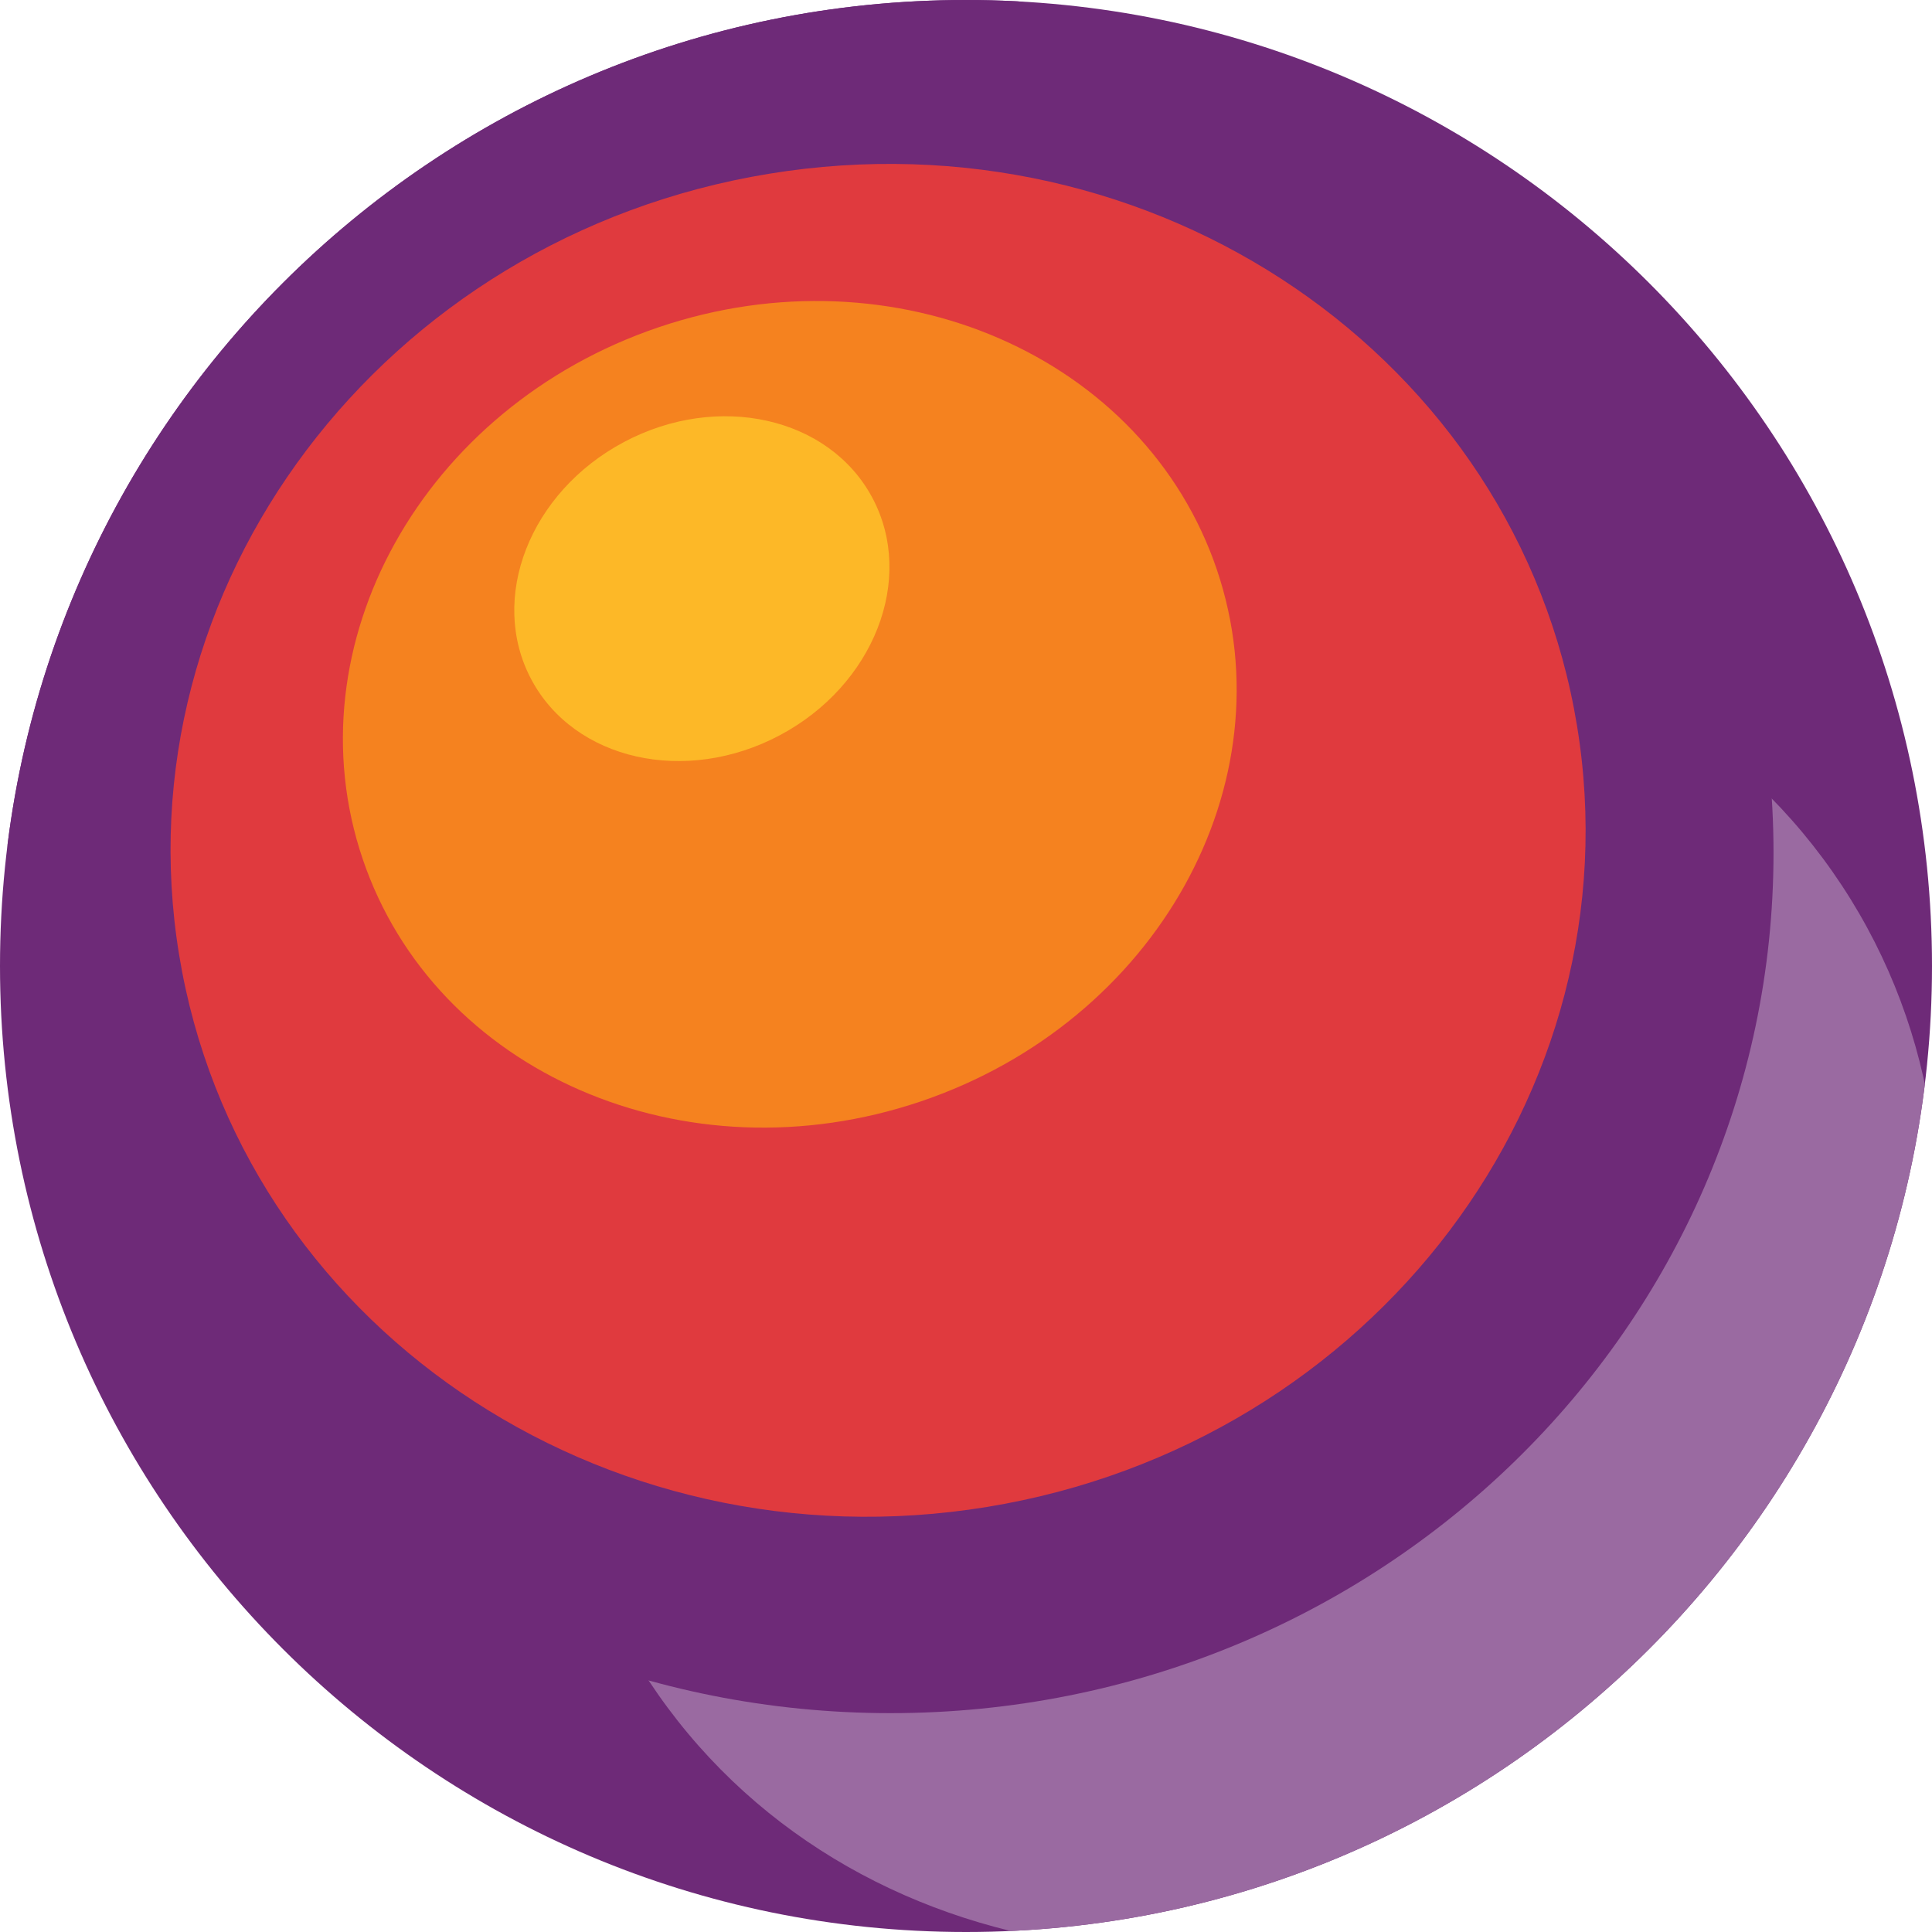
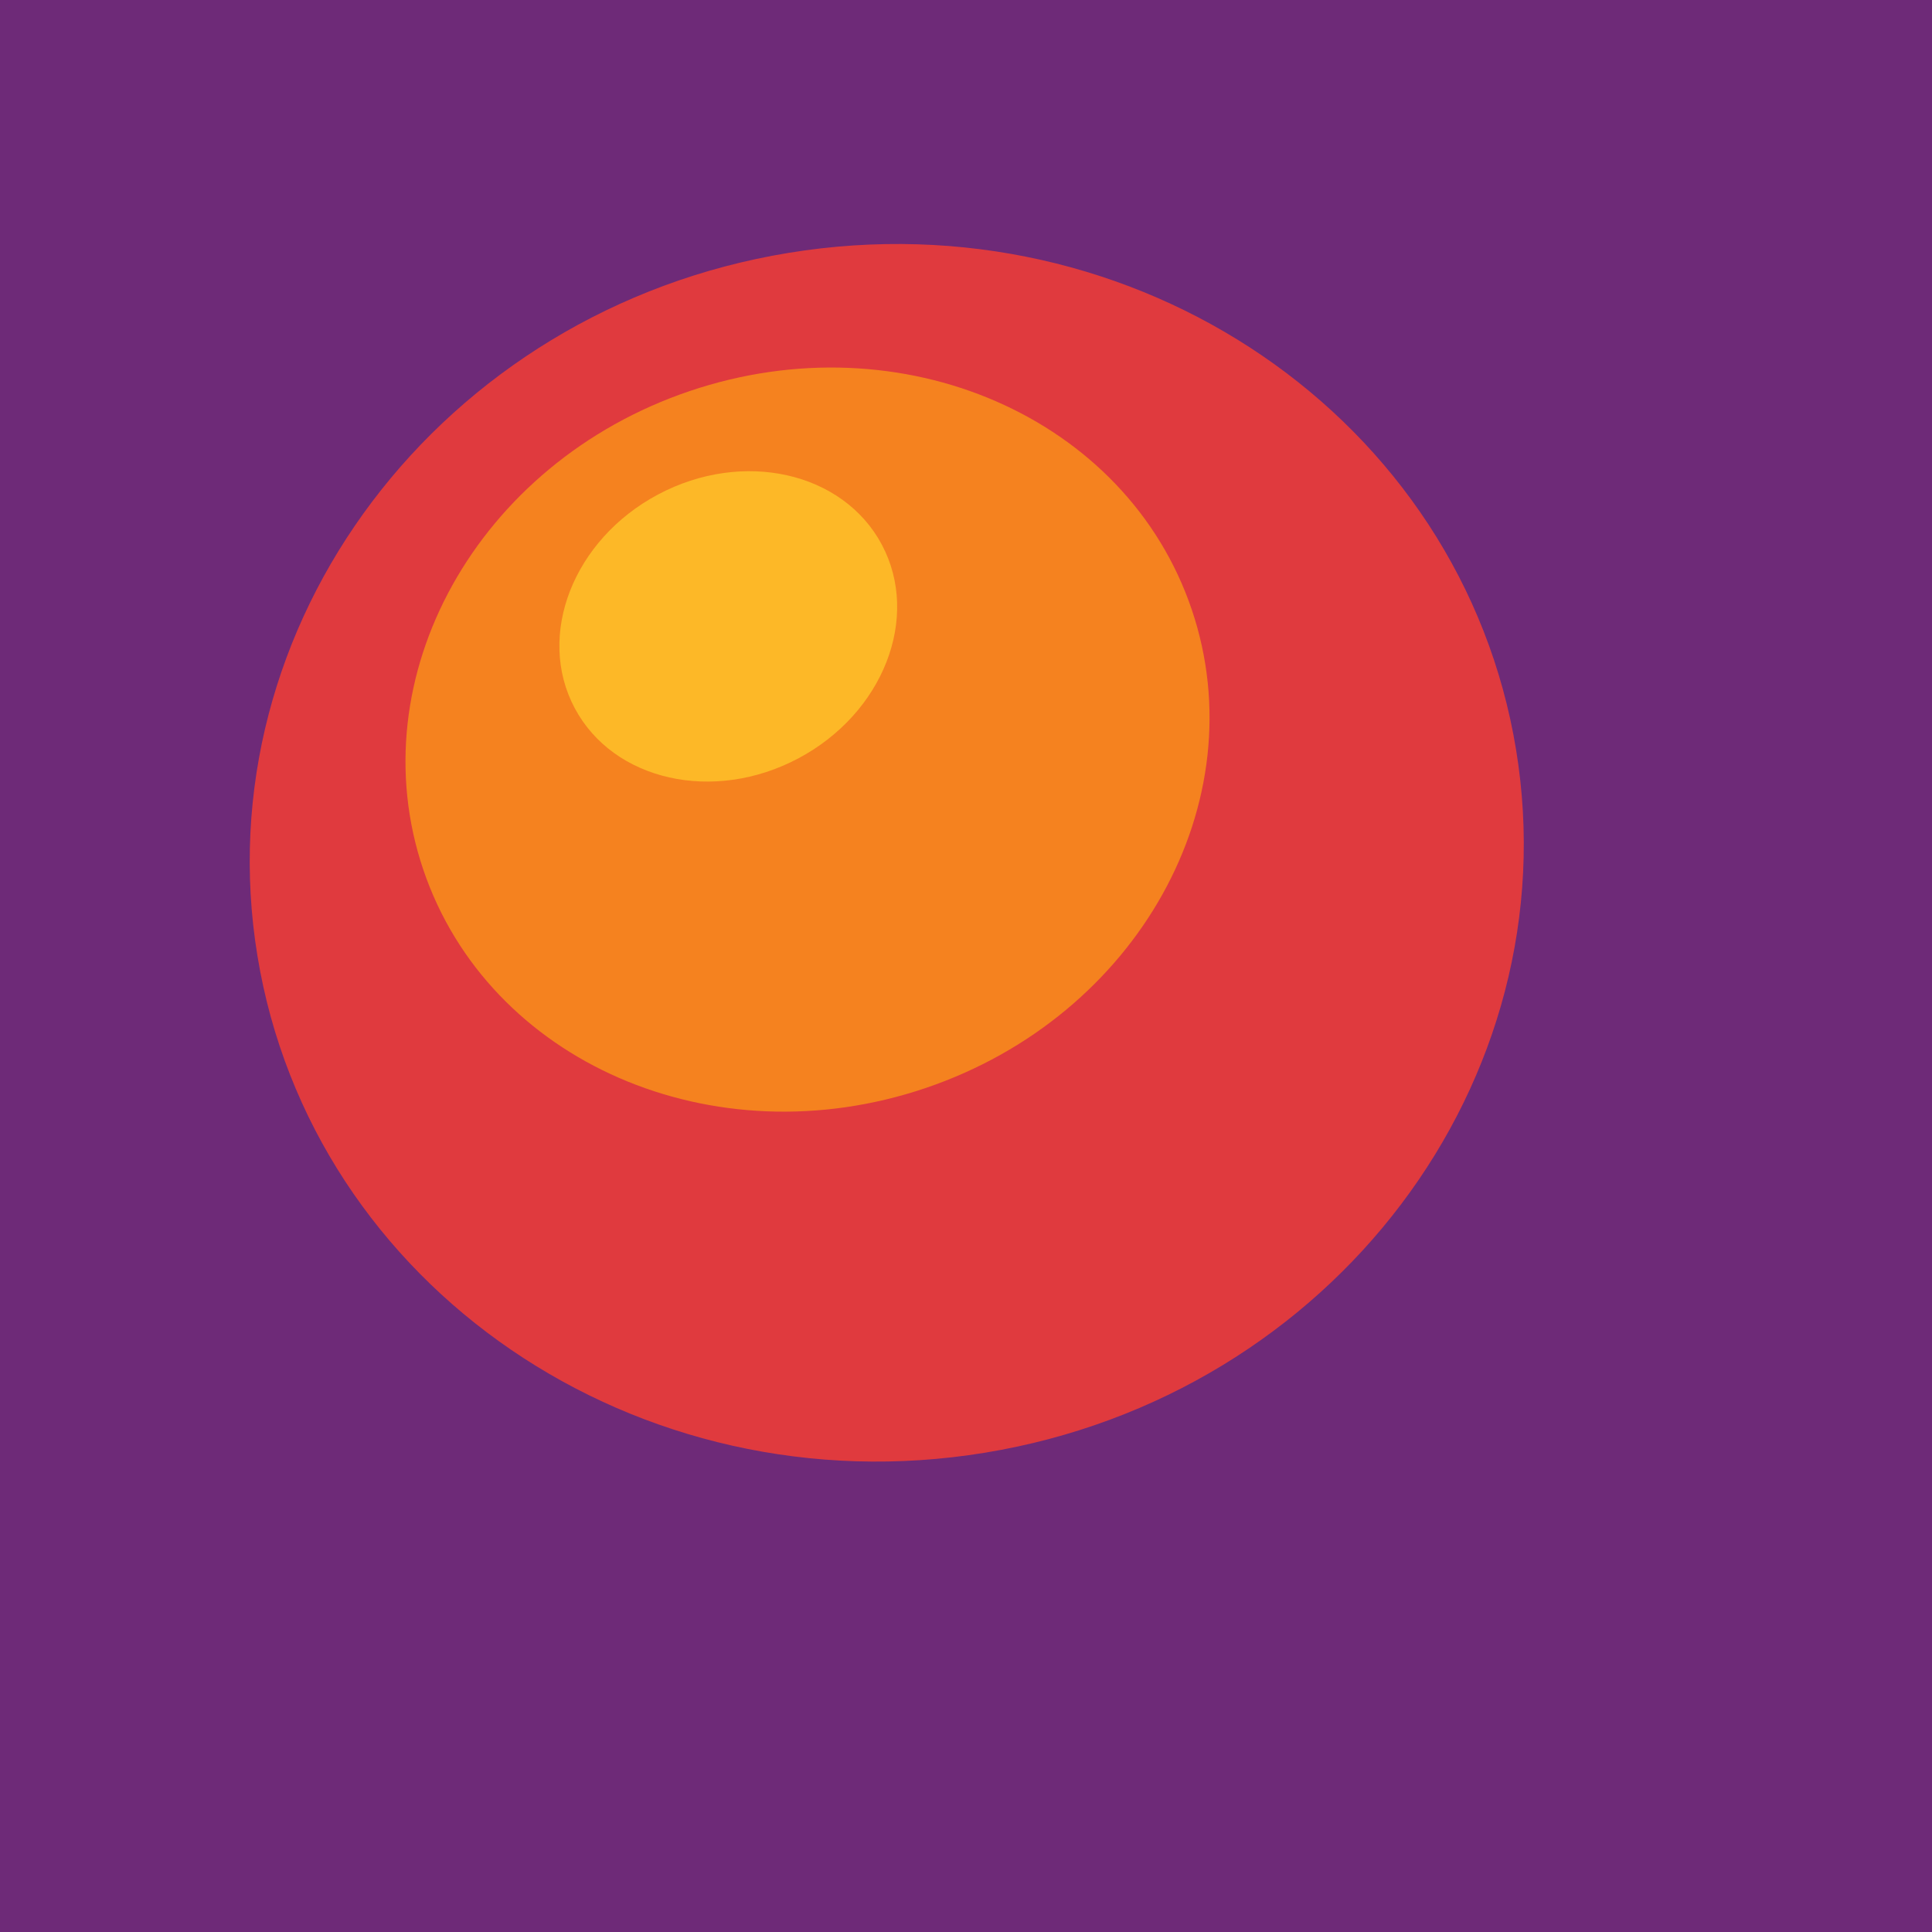
<svg xmlns="http://www.w3.org/2000/svg" viewBox="0 0 512 512">
-   <defs>
-     <clipPath id="kugel">
-       <circle cx="256" cy="256" r="256" />
-     </clipPath>
-   </defs>
-   <g clip-path="url(#kugel)">
-     <circle cx="256" cy="256" r="256" fill="#6e2a78" />
-     <ellipse cx="330" cy="340" rx="190" ry="170" transform="rotate(-35 330 340)" fill="#9a6aa1" />
-     <ellipse cx="236" cy="226" rx="234" ry="228" fill="#6e2a78" />
-     <ellipse cx="232.7" cy="222.7" rx="187.7" ry="179" transform="rotate(-9.3 232.7 222.7)" fill="#e03a3e" />
-     <ellipse cx="209.3" cy="189.3" rx="119.5" ry="108.3" transform="rotate(-18.7 209.3 189.3)" fill="#f5821f" />
-     <ellipse cx="186" cy="156" rx="51.2" ry="44" transform="rotate(-28 186 156)" fill="#fdb827" />
-   </g>
+   <rect width="512" height="512" fill="#6e2a78" />
+   <ellipse cx="235" cy="226" rx="169" ry="161.1" transform="rotate(-9.3 235 226)" fill="#e03a3e" />
+   <ellipse cx="214" cy="196" rx="107.5" ry="97.5" transform="rotate(-18.7 214 196)" fill="#f5821f" />
+   <ellipse cx="193" cy="166" rx="46.1" ry="39.6" transform="rotate(-28 193 166)" fill="#fdb827" />
</svg>
